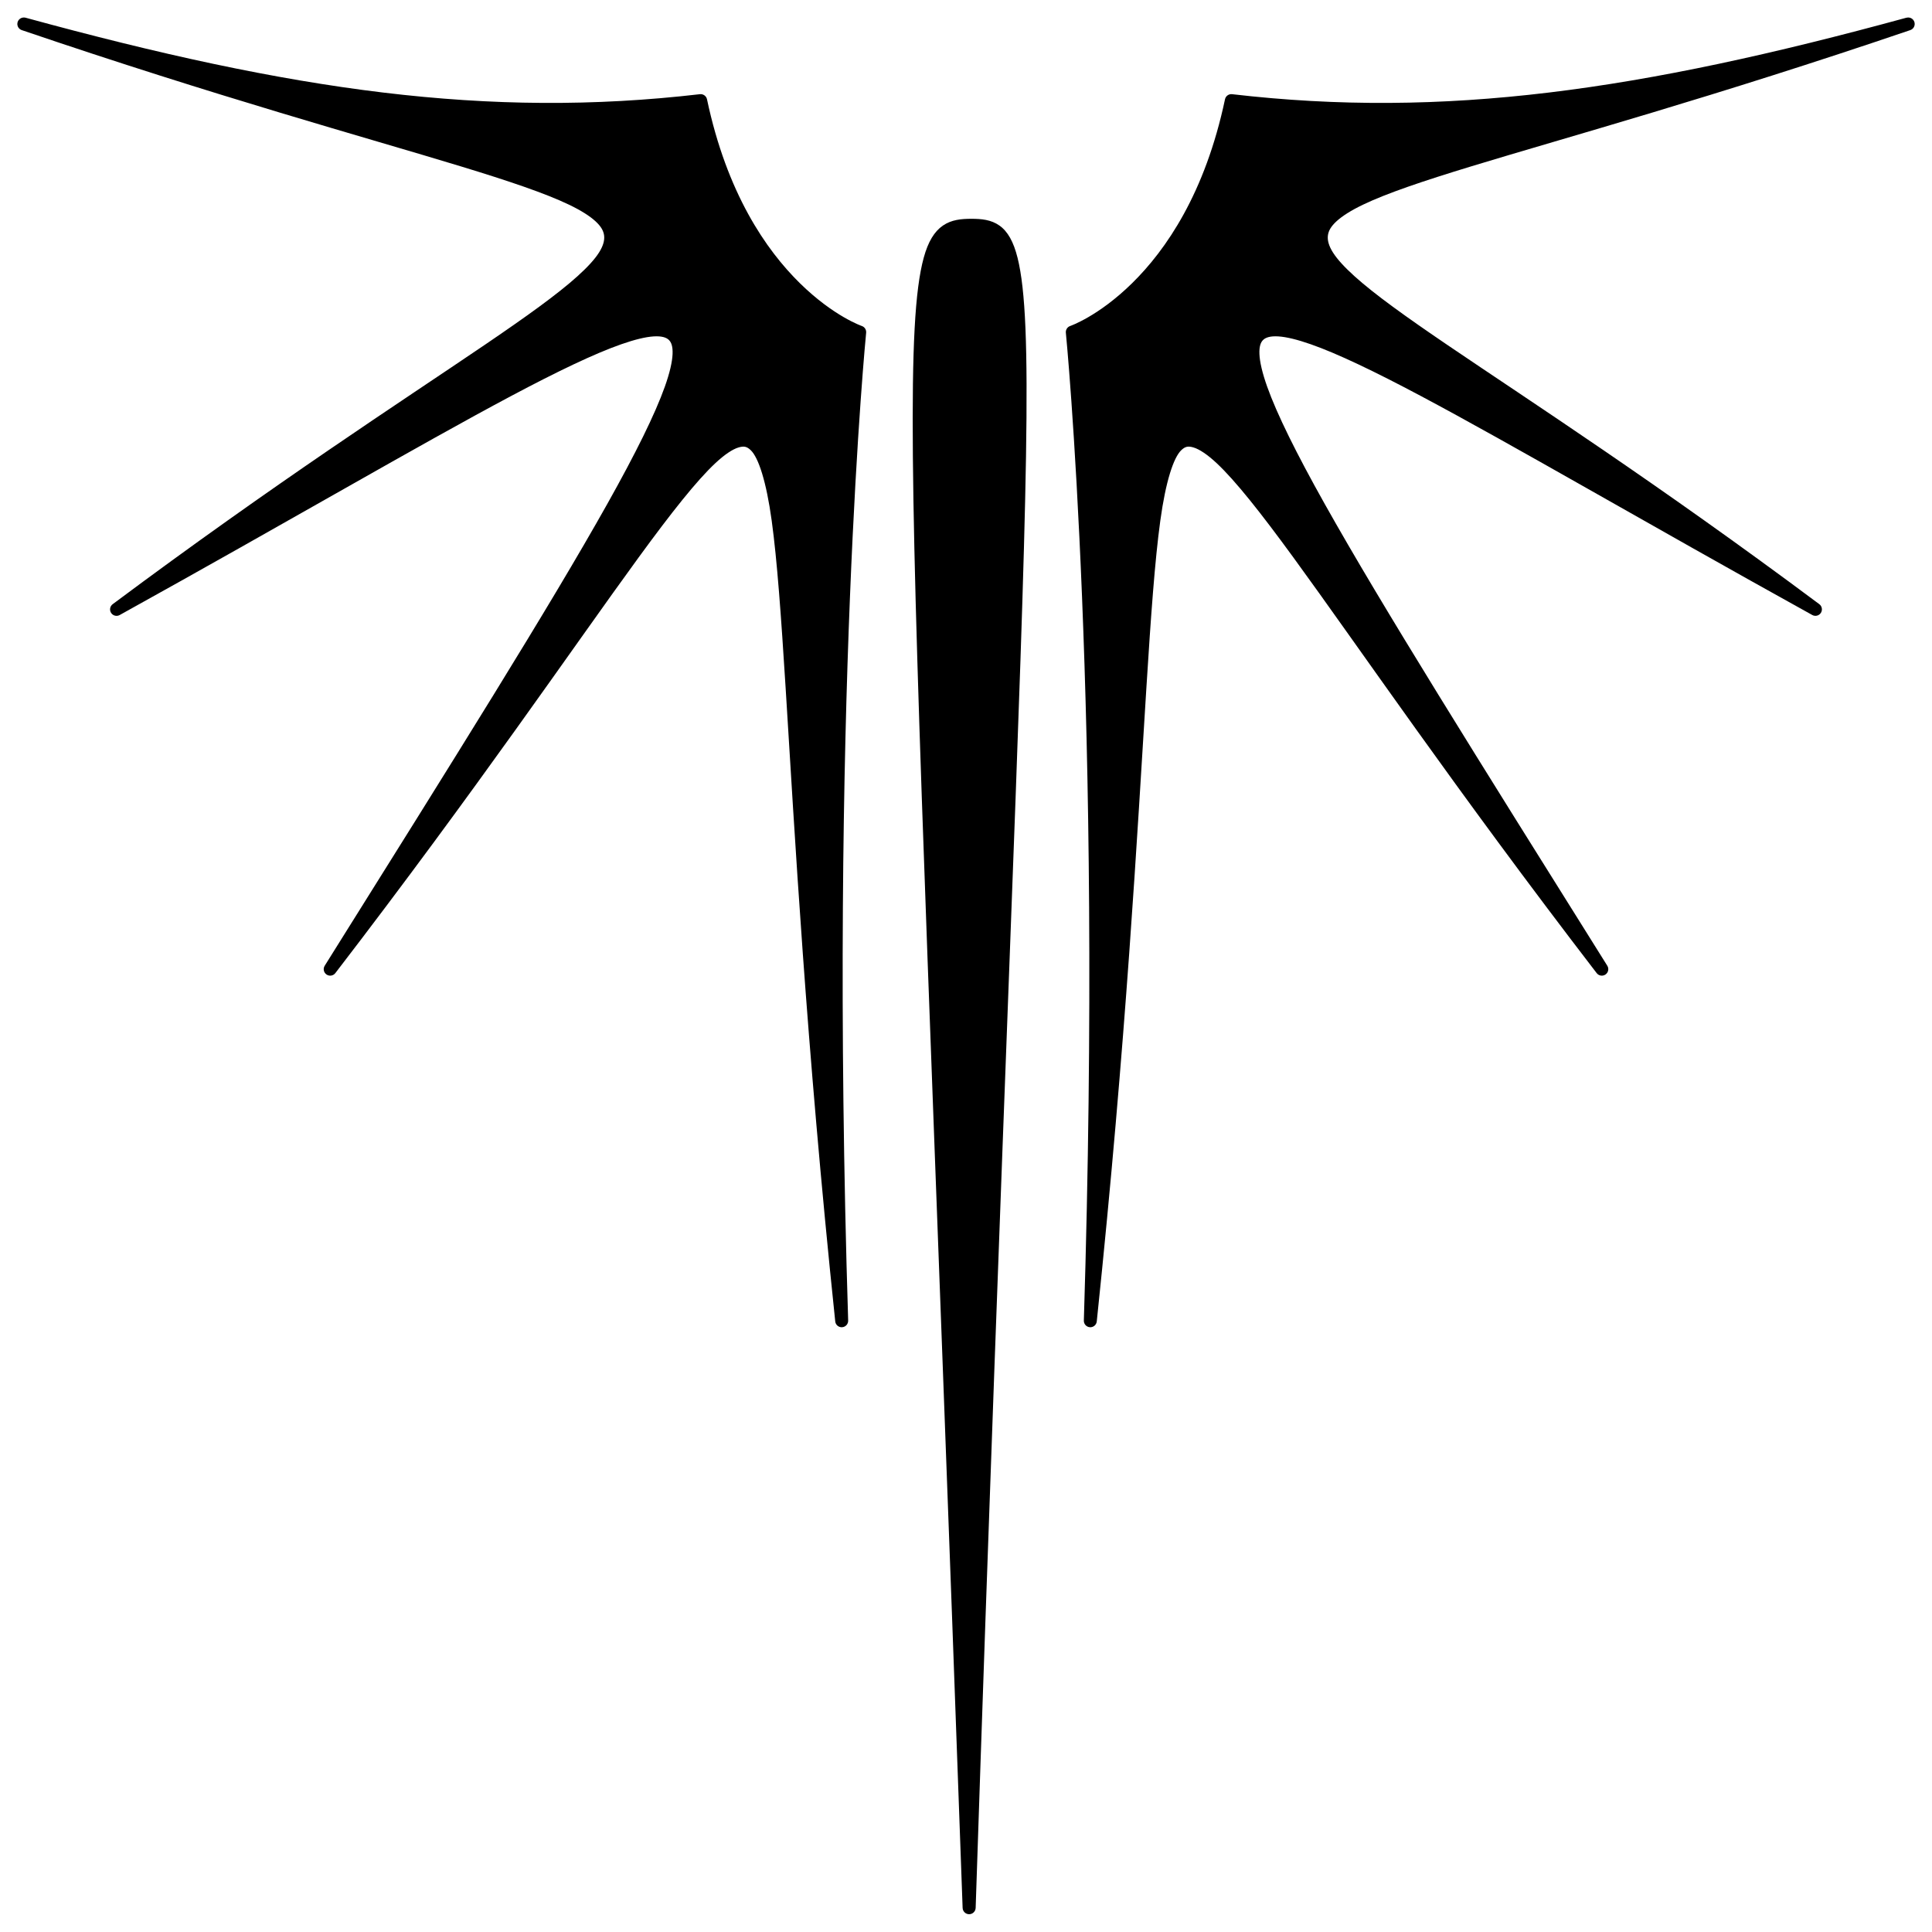
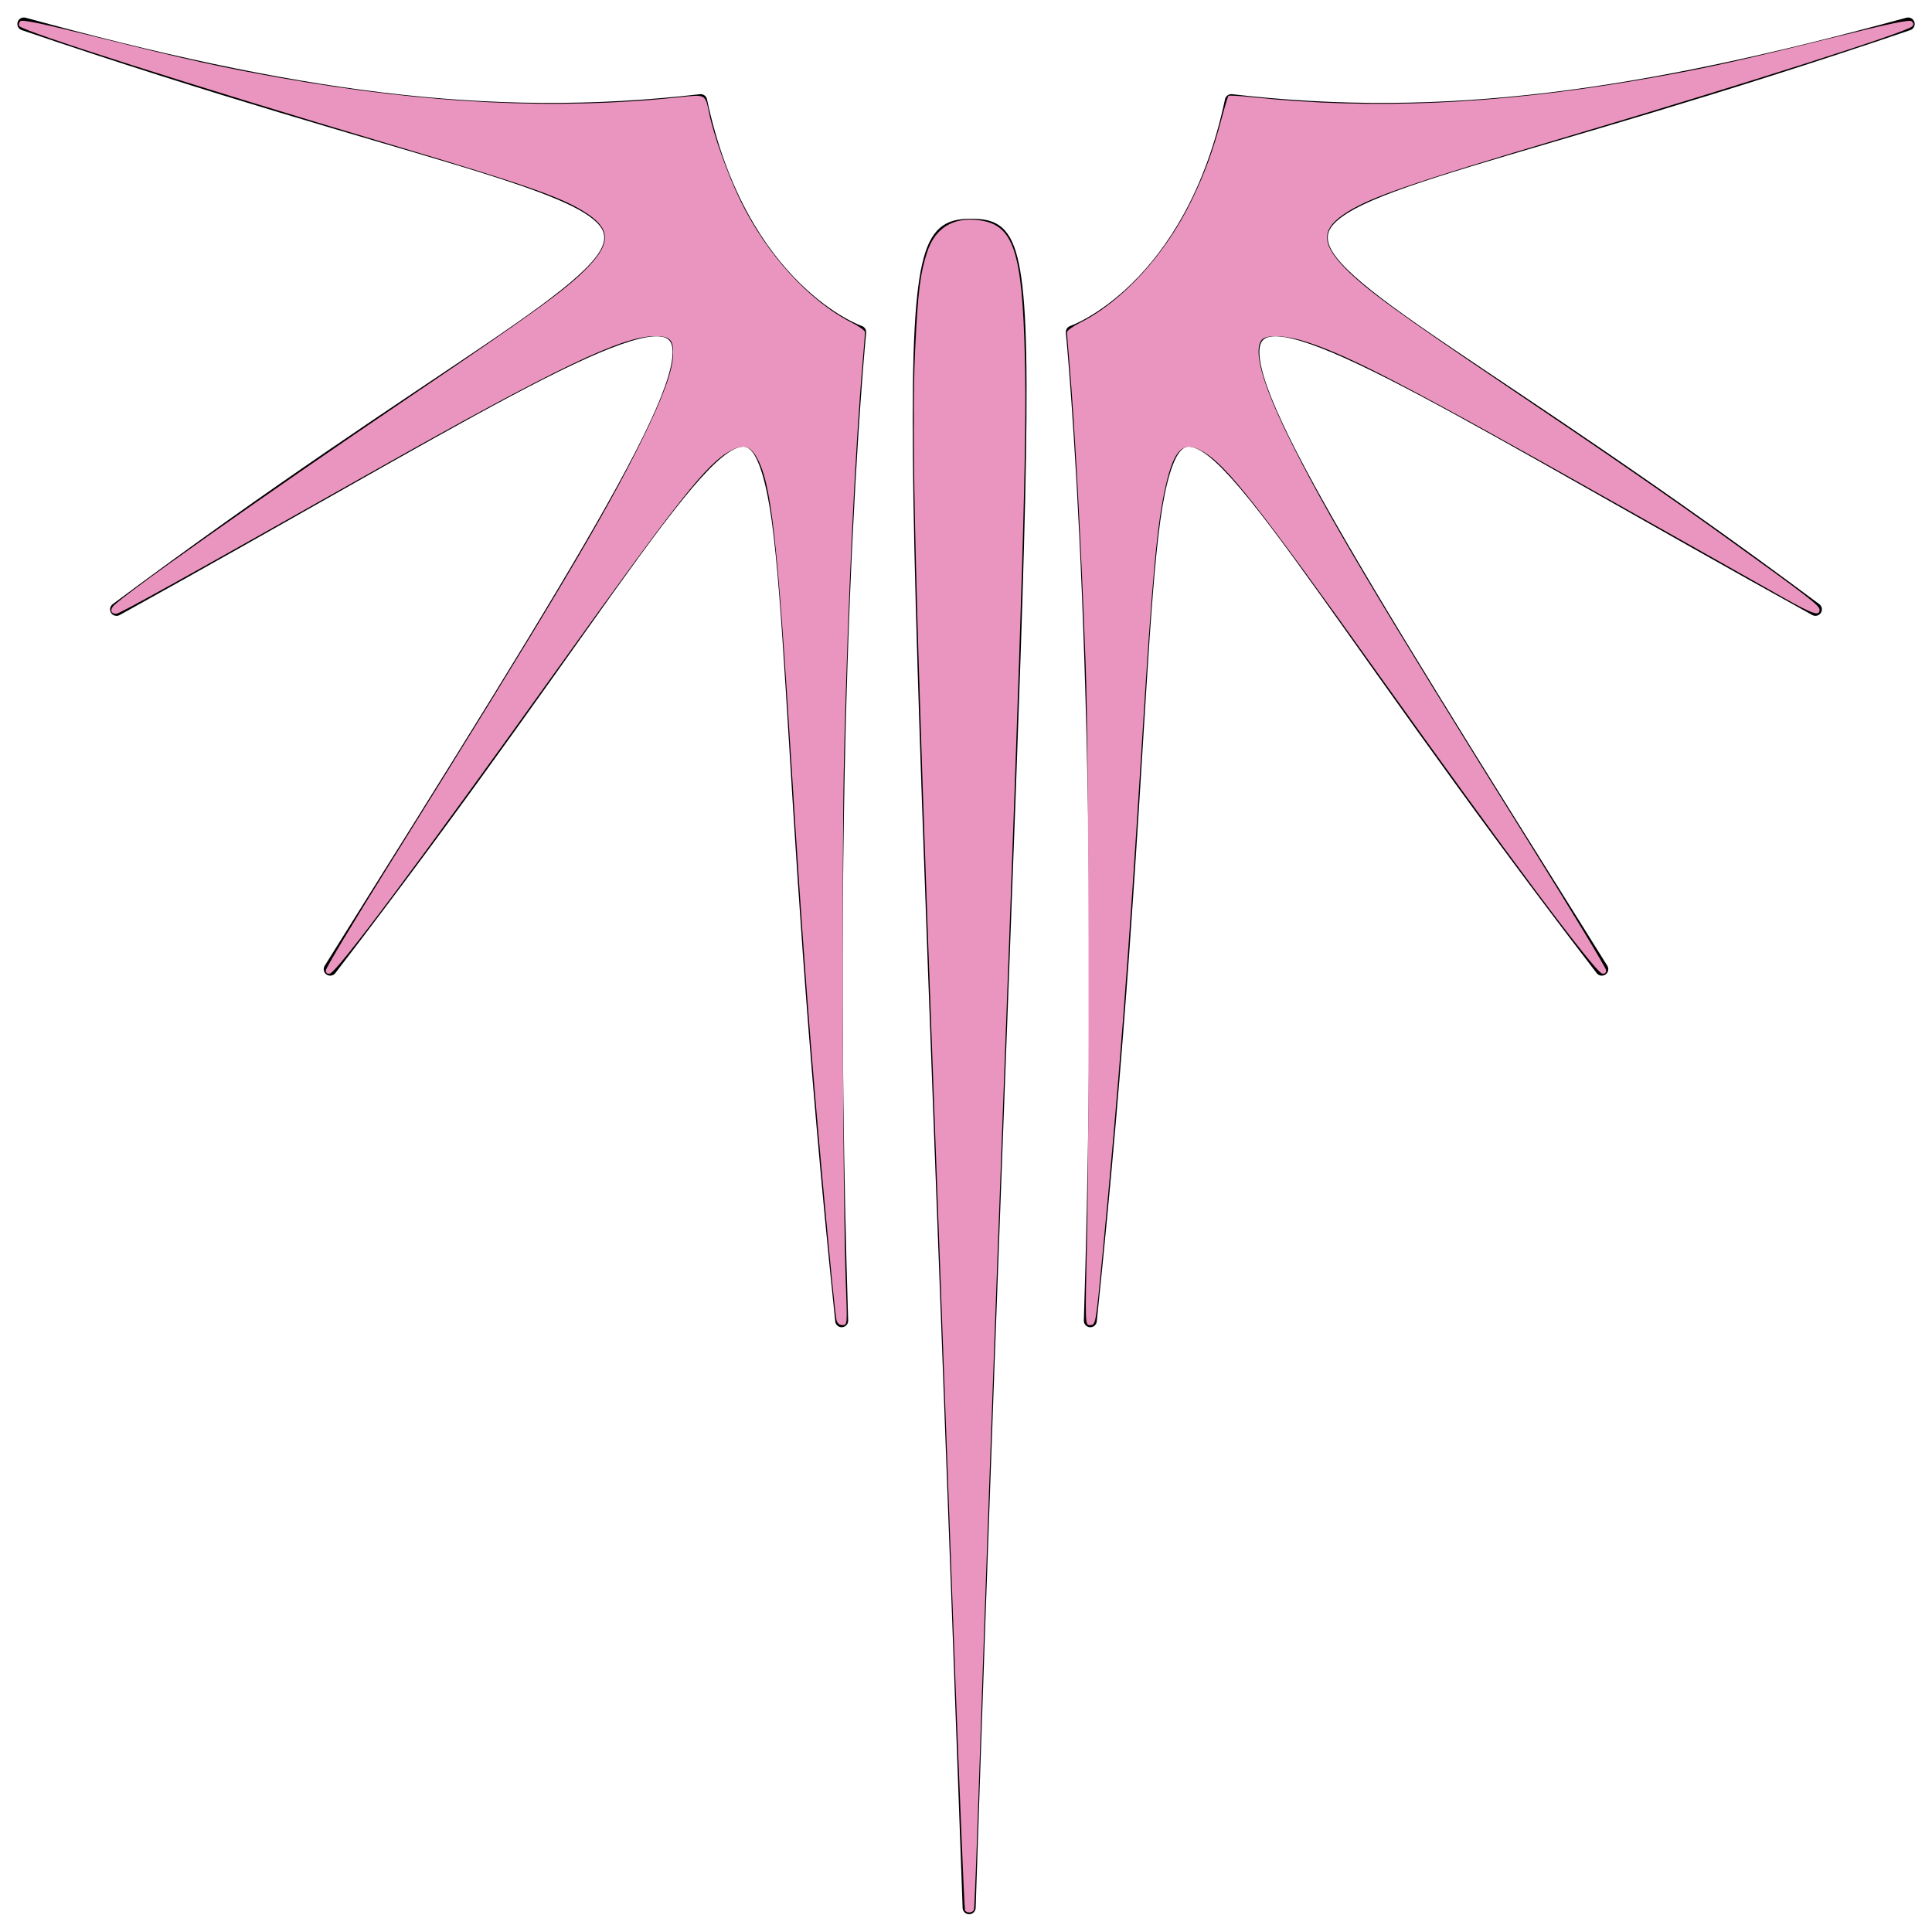
- <svg xmlns="http://www.w3.org/2000/svg" version="1.1" width="500" height="500" id="svg2">
+ <svg xmlns="http://www.w3.org/2000/svg" id="svg2" height="500" width="500" version="1.1">
  <defs id="defs6">
    <clipPath id="clipPath5595">
-       <path d="M 222.943,38.962 C 154.111,46.754 90.782,37.843 4.757,14.935 258.999,99.173 244.906,45.979 34.628,198.706 252.281,81.297 272.553,48.811 103.46,311.695 286.972,79.114 230.422,68.955 268.399,422.087 c -6.18,-192.335 5.844,-310.396 5.844,-310.396 0,0 -38.312,-12.987 -51.3,-72.729 z" id="path5597" style="fill:#003271;fill-opacity:1;stroke:none" />
+       <path style="fill:#003271;fill-opacity:1;stroke:none" id="path5597" d="M 222.943,38.962 C 154.111,46.754 90.782,37.843 4.757,14.935 258.999,99.173 244.906,45.979 34.628,198.706 252.281,81.297 272.553,48.811 103.46,311.695 286.972,79.114 230.422,68.955 268.399,422.087 c -6.18,-192.335 5.844,-310.396 5.844,-310.396 0,0 -38.312,-12.987 -51.3,-72.729 z" />
    </clipPath>
    <clipPath id="clipPath5677">
-       <path d="M 307.36,606.506 C 289.827,129.224 284.624,112.989 308.009,112.989 c 23.385,0 15.585,16.234 -0.649,493.517 z" id="path5679" style="fill:#fe0000;fill-opacity:1;stroke:none" />
+       <path style="fill:#fe0000;fill-opacity:1;stroke:none" id="path5679" d="M 307.36,606.506 C 289.827,129.224 284.624,112.989 308.009,112.989 c 23.385,0 15.585,16.234 -0.649,493.517 z" />
    </clipPath>
-     <filter color-interpolation-filters="sRGB" id="filter3781">
-       <feGaussianBlur stdDeviation="6.766" id="feGaussianBlur3783" />
+     <filter id="filter3781" color-interpolation-filters="sRGB">
+       <feGaussianBlur id="feGaussianBlur3783" stdDeviation="6.766" />
    </filter>
-     <filter x="-0.413" y="-0.025" width="1.827" height="1.051" color-interpolation-filters="sRGB" id="filter3785">
-       <feGaussianBlur stdDeviation="5.239" id="feGaussianBlur3787" />
+     <filter id="filter3785" color-interpolation-filters="sRGB" height="1.051" width="1.827" y="-0.025" x="-0.413">
+       <feGaussianBlur id="feGaussianBlur3787" stdDeviation="5.239" />
    </filter>
  </defs>
-   <path d="M 6.156,4.531 A 1.675,1.675 0 0 0 5.688,7.812 c 51.059,17.373 88.643,27.643 113.594,35.25 12.476,3.803 21.808,6.955 27.969,9.906 3.08,1.476 5.369,2.928 6.844,4.281 1.475,1.353 2.109,2.519 2.25,3.719 0.141,1.2 -0.198,2.609 -1.312,4.375 -1.115,1.766 -3.001,3.817 -5.594,6.156 -5.185,4.679 -13.245,10.454 -24.031,17.781 -21.573,14.654 -53.983,35.561 -96.219,67.062 A 1.675,1.675 0 0 0 31,159.156 c 43.69,-24.202 77.465,-44.018 101.375,-56.719 11.955,-6.35 21.475,-10.917 28.406,-13.344 3.466,-1.213 6.297,-1.902 8.375,-2.031 2.078,-0.129 3.251,0.267 3.906,0.875 0.655,0.608 1.082,1.664 1,3.688 -0.082,2.024 -0.731,4.873 -2,8.438 -2.538,7.128 -7.512,17.188 -14.906,30.375 -14.788,26.374 -39.197,65.334 -73.125,119.5 a 1.675,1.675 0 0 0 2.75,1.906 c 36.85,-47.96 61.632,-84.477 78.531,-107.625 8.449,-11.574 14.965,-19.817 19.844,-24.375 2.439,-2.279 4.487,-3.594 5.938,-4.031 1.451,-0.437 2.192,-0.258 3.188,0.688 1.992,1.891 4.033,8.029 5.438,18.281 1.404,10.252 2.428,24.591 3.594,43.156 2.331,37.131 5.22,91.228 12.844,164.031 a 1.677,1.677 0 0 0 3.344,-0.25 C 214.542,183.29 224.156,86.125 224.156,86.125 a 1.675,1.675 0 0 0 -1.094,-1.75 c 0,0 -7.296,-2.48 -16.062,-11.094 -8.766,-8.614 -18.884,-23.277 -24.031,-47.594 a 1.675,1.675 0 0 0 -1.812,-1.312 C 126.175,30.767 75.604,23.448 6.656,4.594 a 1.675,1.675 0 0 0 -0.5,-0.062 z m 487.625,0 a 1.675,1.675 0 0 0 -0.438,0.062 c -68.947,18.854 -119.519,26.173 -174.5,19.781 a 1.675,1.675 0 0 0 -1.812,1.312 C 311.884,50.004 301.766,64.668 293,73.281 284.234,81.895 276.938,84.375 276.938,84.375 a 1.675,1.675 0 0 0 -1.094,1.75 c 0,0 9.614,97.165 4.656,255.594 a 1.677,1.677 0 0 0 3.344,0.25 c 7.624,-72.803 10.512,-126.9 12.844,-164.031 1.166,-18.566 2.189,-32.904 3.594,-43.156 1.404,-10.252 3.446,-16.39 5.438,-18.281 0.996,-0.945 1.737,-1.125 3.188,-0.688 1.451,0.437 3.498,1.752 5.938,4.031 4.879,4.558 11.394,12.801 19.844,24.375 16.899,23.148 41.681,59.665 78.531,107.625 a 1.675,1.675 0 0 0 2.75,-1.906 c -33.928,-54.166 -58.337,-93.126 -73.125,-119.5 -7.394,-13.187 -12.369,-23.247 -14.906,-30.375 -1.269,-3.564 -1.918,-6.414 -2,-8.438 -0.082,-2.024 0.345,-3.08 1,-3.688 0.655,-0.608 1.828,-1.004 3.906,-0.875 2.078,0.129 4.909,0.818 8.375,2.031 6.932,2.427 16.451,6.994 28.406,13.344 23.91,12.7 57.685,32.517 101.375,56.719 a 1.675,1.675 0 0 0 1.812,-2.812 C 428.576,124.842 396.166,103.936 374.594,89.281 363.807,81.954 355.748,76.179 350.562,71.5 c -2.593,-2.34 -4.479,-4.391 -5.594,-6.156 -1.115,-1.766 -1.454,-3.175 -1.312,-4.375 0.141,-1.2 0.775,-2.366 2.25,-3.719 1.475,-1.353 3.763,-2.806 6.844,-4.281 6.161,-2.951 15.493,-6.103 27.969,-9.906 24.951,-7.607 62.535,-17.877 113.594,-35.25 A 1.675,1.675 0 0 0 493.781,4.531 z M 251.375,56.625 c -2.611,0 -5.136,0.237 -7.344,1.75 -2.208,1.513 -3.827,4.147 -4.969,8.312 -2.284,8.331 -3.057,23.293 -2.812,51.438 0.489,56.289 5.344,165.098 12.875,375.625 a 1.688,1.688 0 0 0 3.375,0 c 6.973,-210.524 12.122,-319.347 13.031,-375.625 0.455,-28.139 -0.108,-43.083 -2.188,-51.406 -1.04,-4.161 -2.529,-6.814 -4.688,-8.344 -2.158,-1.53 -4.671,-1.75 -7.281,-1.75 z" id="path3762" style="fill:#000000;fill-opacity:1;stroke:none" />
+   <path style="fill:#000000;fill-opacity:1;stroke:none" id="path3762" d="M 6.156,4.531 A 1.675,1.675 0 0 0 5.688,7.812 c 51.059,17.373 88.643,27.643 113.594,35.25 12.476,3.803 21.808,6.955 27.969,9.906 3.08,1.476 5.369,2.928 6.844,4.281 1.475,1.353 2.109,2.519 2.25,3.719 0.141,1.2 -0.198,2.609 -1.312,4.375 -1.115,1.766 -3.001,3.817 -5.594,6.156 -5.185,4.679 -13.245,10.454 -24.031,17.781 -21.573,14.654 -53.983,35.561 -96.219,67.062 A 1.675,1.675 0 0 0 31,159.156 c 43.69,-24.202 77.465,-44.018 101.375,-56.719 11.955,-6.35 21.475,-10.917 28.406,-13.344 3.466,-1.213 6.297,-1.902 8.375,-2.031 2.078,-0.129 3.251,0.267 3.906,0.875 0.655,0.608 1.082,1.664 1,3.688 -0.082,2.024 -0.731,4.873 -2,8.438 -2.538,7.128 -7.512,17.188 -14.906,30.375 -14.788,26.374 -39.197,65.334 -73.125,119.5 a 1.675,1.675 0 0 0 2.75,1.906 c 36.85,-47.96 61.632,-84.477 78.531,-107.625 8.449,-11.574 14.965,-19.817 19.844,-24.375 2.439,-2.279 4.487,-3.594 5.938,-4.031 1.451,-0.437 2.192,-0.258 3.188,0.688 1.992,1.891 4.033,8.029 5.438,18.281 1.404,10.252 2.428,24.591 3.594,43.156 2.331,37.131 5.22,91.228 12.844,164.031 a 1.677,1.677 0 0 0 3.344,-0.25 C 214.542,183.29 224.156,86.125 224.156,86.125 a 1.675,1.675 0 0 0 -1.094,-1.75 c 0,0 -7.296,-2.48 -16.062,-11.094 -8.766,-8.614 -18.884,-23.277 -24.031,-47.594 a 1.675,1.675 0 0 0 -1.812,-1.312 C 126.175,30.767 75.604,23.448 6.656,4.594 a 1.675,1.675 0 0 0 -0.5,-0.062 z m 487.625,0 a 1.675,1.675 0 0 0 -0.438,0.062 c -68.947,18.854 -119.519,26.173 -174.5,19.781 a 1.675,1.675 0 0 0 -1.812,1.312 C 311.884,50.004 301.766,64.668 293,73.281 284.234,81.895 276.938,84.375 276.938,84.375 a 1.675,1.675 0 0 0 -1.094,1.75 c 0,0 9.614,97.165 4.656,255.594 a 1.677,1.677 0 0 0 3.344,0.25 c 7.624,-72.803 10.512,-126.9 12.844,-164.031 1.166,-18.566 2.189,-32.904 3.594,-43.156 1.404,-10.252 3.446,-16.39 5.438,-18.281 0.996,-0.945 1.737,-1.125 3.188,-0.688 1.451,0.437 3.498,1.752 5.938,4.031 4.879,4.558 11.394,12.801 19.844,24.375 16.899,23.148 41.681,59.665 78.531,107.625 a 1.675,1.675 0 0 0 2.75,-1.906 c -33.928,-54.166 -58.337,-93.126 -73.125,-119.5 -7.394,-13.187 -12.369,-23.247 -14.906,-30.375 -1.269,-3.564 -1.918,-6.414 -2,-8.438 -0.082,-2.024 0.345,-3.08 1,-3.688 0.655,-0.608 1.828,-1.004 3.906,-0.875 2.078,0.129 4.909,0.818 8.375,2.031 6.932,2.427 16.451,6.994 28.406,13.344 23.91,12.7 57.685,32.517 101.375,56.719 a 1.675,1.675 0 0 0 1.812,-2.812 C 428.576,124.842 396.166,103.936 374.594,89.281 363.807,81.954 355.748,76.179 350.562,71.5 c -2.593,-2.34 -4.479,-4.391 -5.594,-6.156 -1.115,-1.766 -1.454,-3.175 -1.312,-4.375 0.141,-1.2 0.775,-2.366 2.25,-3.719 1.475,-1.353 3.763,-2.806 6.844,-4.281 6.161,-2.951 15.493,-6.103 27.969,-9.906 24.951,-7.607 62.535,-17.877 113.594,-35.25 A 1.675,1.675 0 0 0 493.781,4.531 z M 251.375,56.625 c -2.611,0 -5.136,0.237 -7.344,1.75 -2.208,1.513 -3.827,4.147 -4.969,8.312 -2.284,8.331 -3.057,23.293 -2.812,51.438 0.489,56.289 5.344,165.098 12.875,375.625 a 1.688,1.688 0 0 0 3.375,0 c 6.973,-210.524 12.122,-319.347 13.031,-375.625 0.455,-28.139 -0.108,-43.083 -2.188,-51.406 -1.04,-4.161 -2.529,-6.814 -4.688,-8.344 -2.158,-1.53 -4.671,-1.75 -7.281,-1.75 z" />
+   <path id="path16" d="m 249.746,494.428 c -0.178,-0.288 -1.534,-33.357 -3.012,-73.486 -1.479,-40.129 -3.749,-101.554 -5.046,-136.501 -4.839,-130.417 -5.889,-172.544 -4.839,-194.181 0.723,-14.896 1.292,-19.496 3.09,-24.986 2.048,-6.252 6.668,-9.125 13.333,-8.293 9.063,1.132 11.309,7.878 11.968,35.951 0.506,21.537 -0.471,54.479 -6.038,203.682 -1.997,53.51 -4.795,132.358 -5.954,167.755 -0.524,16.004 -1.06,29.431 -1.191,29.84 -0.274,0.852 -1.829,0.998 -2.311,0.218 z" style="fill:#ea95bf;stroke-width:1.971" />
+   <path id="path18" d="m 216.478,341.597 c -0.337,-1.553 -1.498,-13.207 -3.564,-35.778 -3.189,-34.849 -5.251,-62.332 -8.039,-107.185 -3.736,-60.095 -5.248,-73.517 -9.042,-80.268 -1.696,-3.018 -3.472,-3.458 -6.813,-1.685 -5.971,3.167 -13.043,12.083 -44.672,56.313 -35.681,49.897 -57.134,78.619 -58.987,78.973 -0.67,0.128 -1.039,-0.171 -1.039,-0.841 0,-0.572 7.183,-12.55 15.962,-26.617 42.82,-68.612 56.26,-91.184 65.742,-110.407 5.518,-11.186 8.039,-18.067 8.171,-22.297 0.121,-3.885 -0.775,-4.81 -4.659,-4.81 -8.544,0 -25.328,8.059 -73.934,35.5 -49.047,27.69 -64.66,36.353 -65.521,36.353 -1.301,0 -1.666,-0.857 -0.82,-1.927 1.988,-2.513 38.927,-28.605 76.139,-53.78 32.594,-22.051 40.569,-27.818 46.11,-33.343 6.454,-6.436 6.672,-10.237 0.817,-14.265 C 146.181,51.302 137.288,48.15 101.192,37.408 49.897,22.143 5.83,8.095 4.993,6.74 4.786,6.406 4.91,5.838 5.269,5.479 5.744,5.004 11.236,6.154 25.378,9.688 48.661,15.506 57.761,17.522 72.732,20.179 c 37.878,6.721 71.326,8.344 102.967,4.996 7.051,-0.746 6.782,-0.89 7.843,4.19 1.199,5.737 4.713,15.594 7.949,22.298 6.776,14.036 17.874,26.236 28.965,31.842 1.878,0.949 3.412,2.056 3.409,2.46 -0.003,0.404 -0.26,3.673 -0.572,7.266 -2.003,23.065 -3.821,61.273 -4.832,101.544 -0.677,26.988 -0.394,114.664 0.445,137.619 0.383,10.473 0.377,10.54 -0.877,10.54 -0.827,0 -1.362,-0.46 -1.552,-1.336 z" style="fill:#ea95bf;stroke-width:1.971" />
+   <path id="path20" d="m 281.299,321.11 c 0.697,-32.318 0.495,-126.428 -0.319,-148.605 -1.161,-31.621 -2.841,-62.785 -4.274,-79.276 -0.312,-3.593 -0.57,-6.862 -0.573,-7.266 -0.003,-0.404 1.531,-1.51 3.409,-2.46 11.101,-5.611 22.22,-17.84 28.952,-31.842 3.412,-7.096 5.407,-12.57 7.687,-21.088 0.808,-3.019 1.594,-5.615 1.746,-5.767 0.152,-0.152 3.035,0.015 6.406,0.371 30.865,3.266 63.007,1.834 99.656,-4.441 16.215,-2.776 24.9,-4.667 49.45,-10.768 15.83,-3.934 20.813,-4.968 21.348,-4.433 0.471,0.471 0.503,0.894 0.098,1.299 -1.51,1.51 -42.495,14.612 -88.413,28.264 -42.565,12.655 -52.532,16.119 -58.803,20.433 -5.855,4.028 -5.637,7.829 0.817,14.265 5.41,5.394 13.712,11.439 40.765,29.68 27.274,18.39 42.154,28.663 57.601,39.767 20.782,14.939 24.05,17.46 24.05,18.55 0,1.778 -1.631,1.219 -9.722,-3.329 -4.287,-2.41 -23.428,-13.192 -42.534,-23.96 -54.156,-30.522 -68.971,-38.256 -80.459,-42.006 -5.421,-1.77 -10.439,-1.994 -11.66,-0.522 -2.22,2.679 0.126,11.235 6.828,24.893 9.584,19.532 22.535,41.371 63.216,106.598 10.508,16.848 19.105,31.097 19.105,31.665 0,0.661 -0.372,0.96 -1.034,0.832 -1.836,-0.354 -25.022,-31.384 -58.079,-77.729 -31.062,-43.549 -39.124,-53.781 -45.156,-57.316 -5.132,-3.008 -7.471,-0.915 -9.689,8.673 -2.275,9.835 -3.459,22.664 -6.299,68.29 -3.427,55.053 -5.959,87.851 -10.106,130.938 -1.763,18.309 -1.727,18.112 -3.284,18.112 -1.193,0 -1.198,-0.157 -0.731,-21.823 z" style="fill:#ea95bf;stroke-width:1.971" />
</svg>
